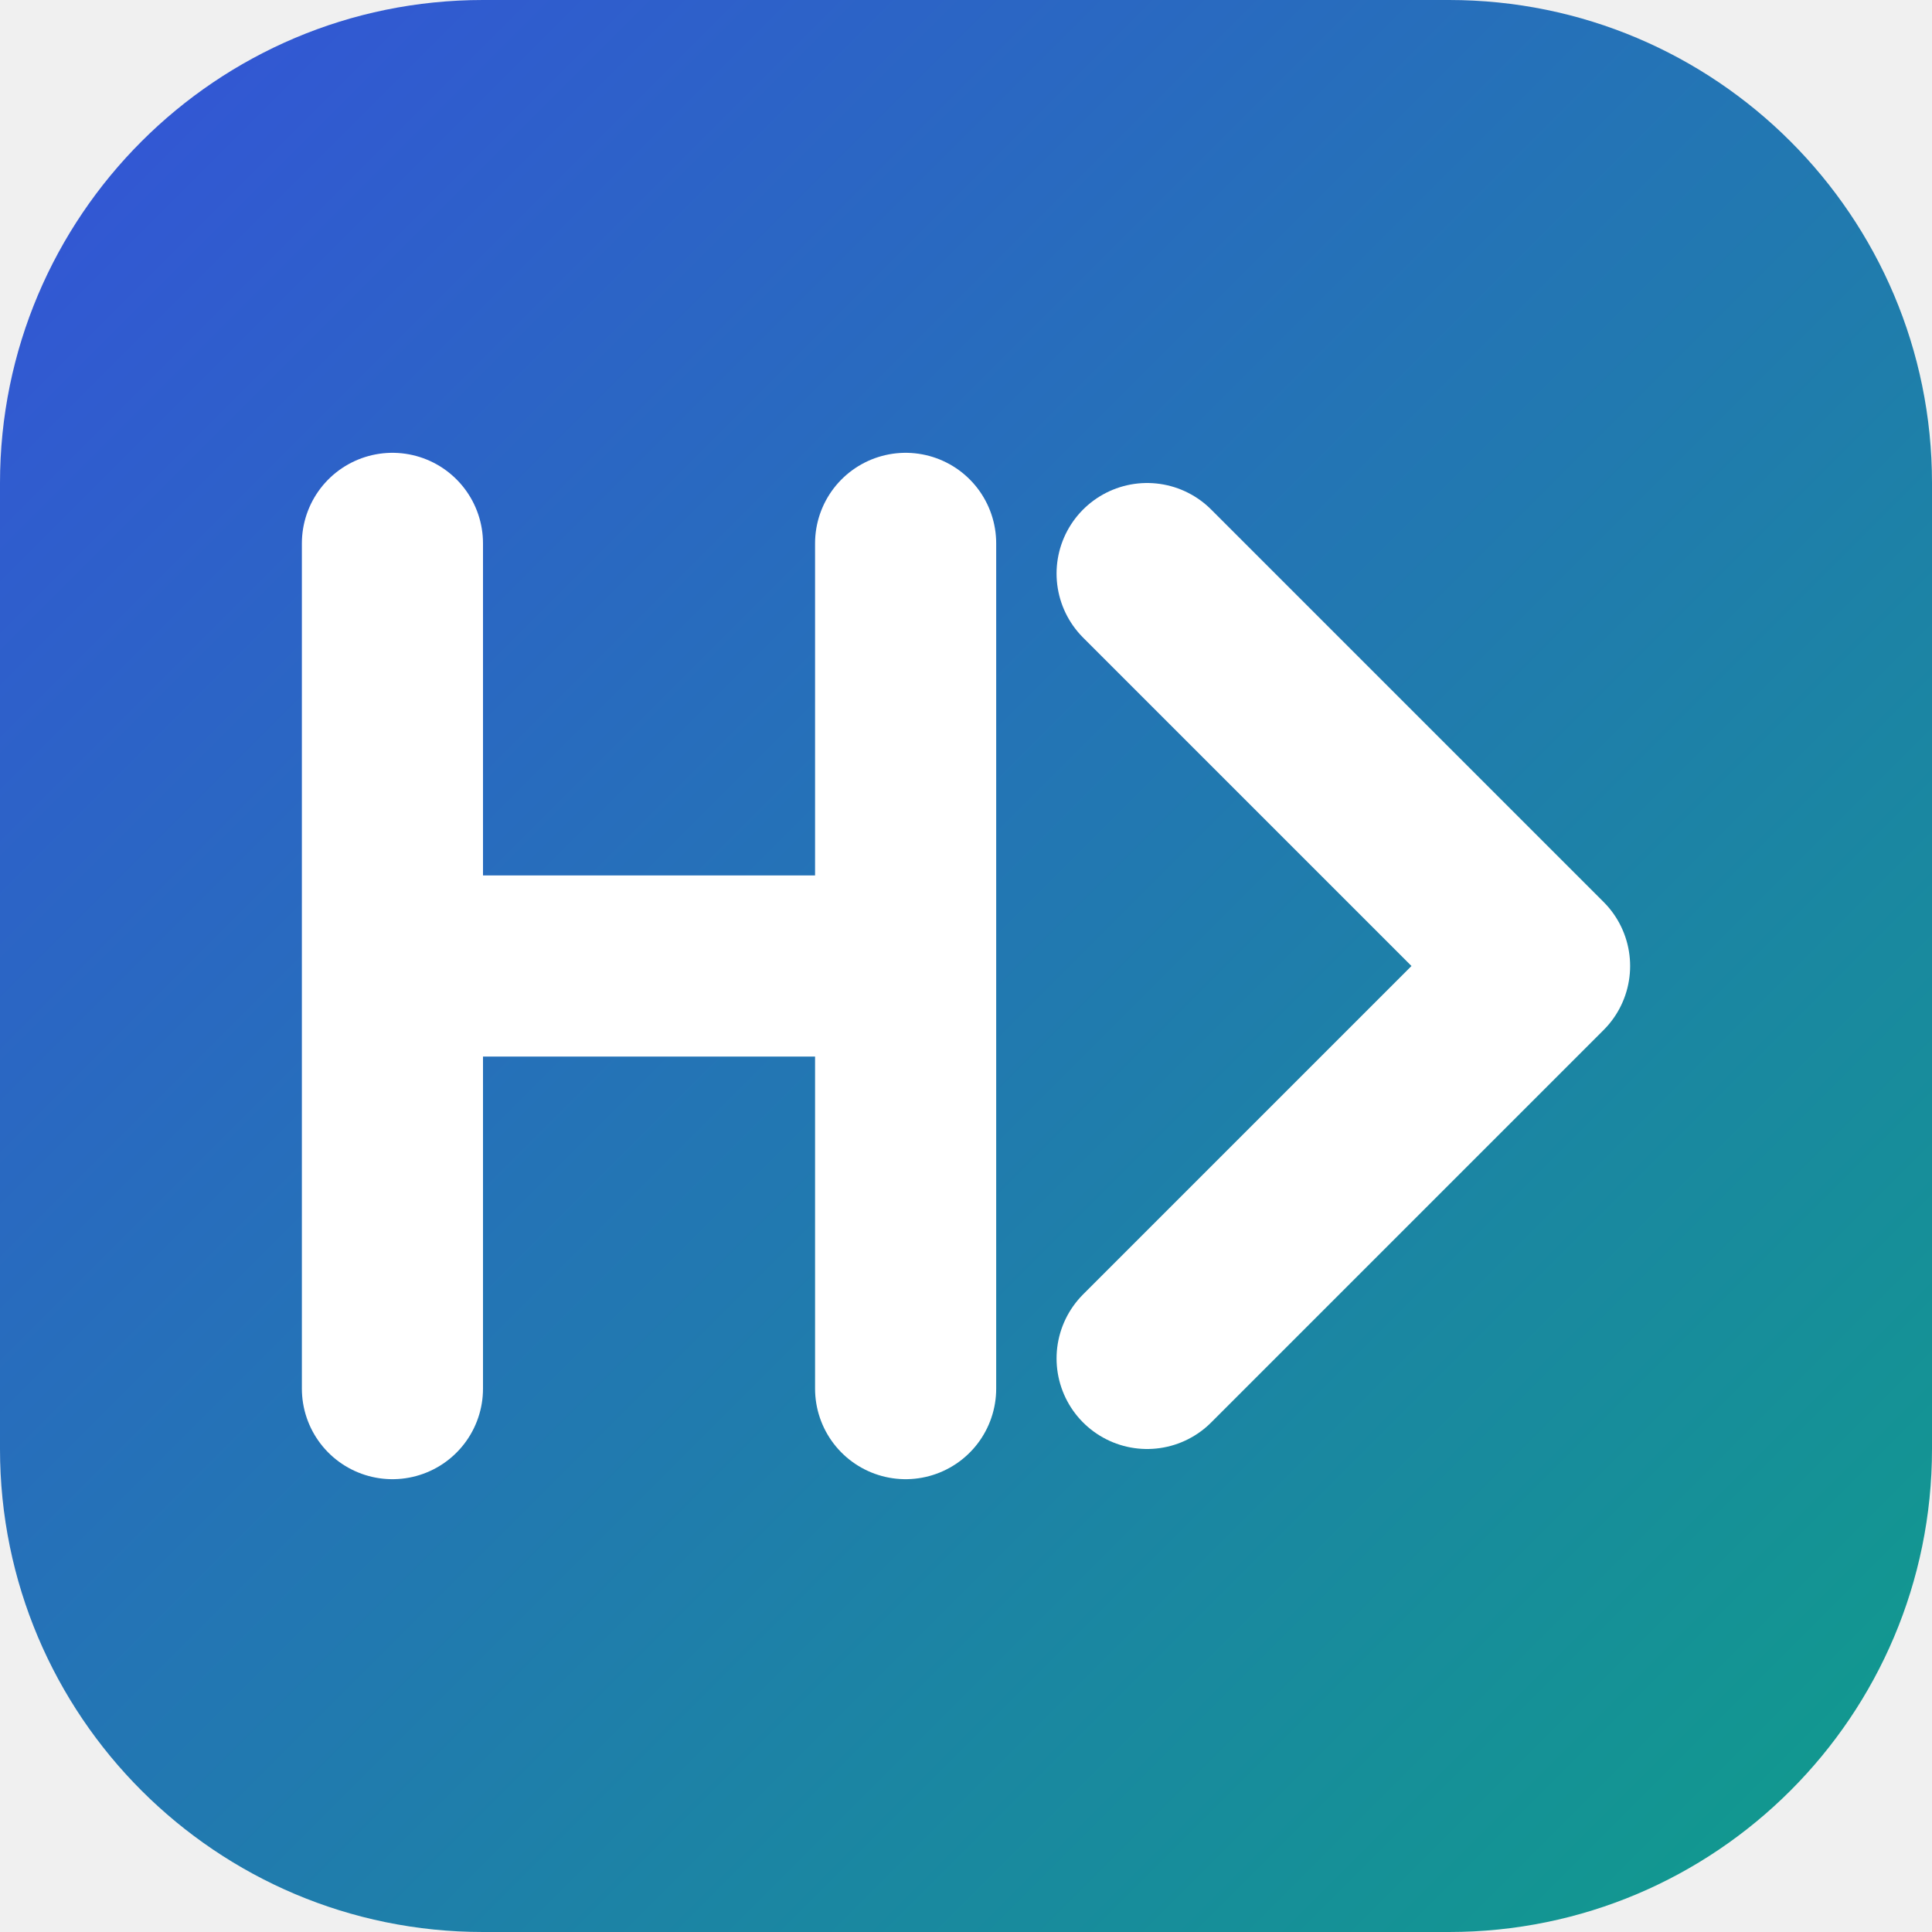
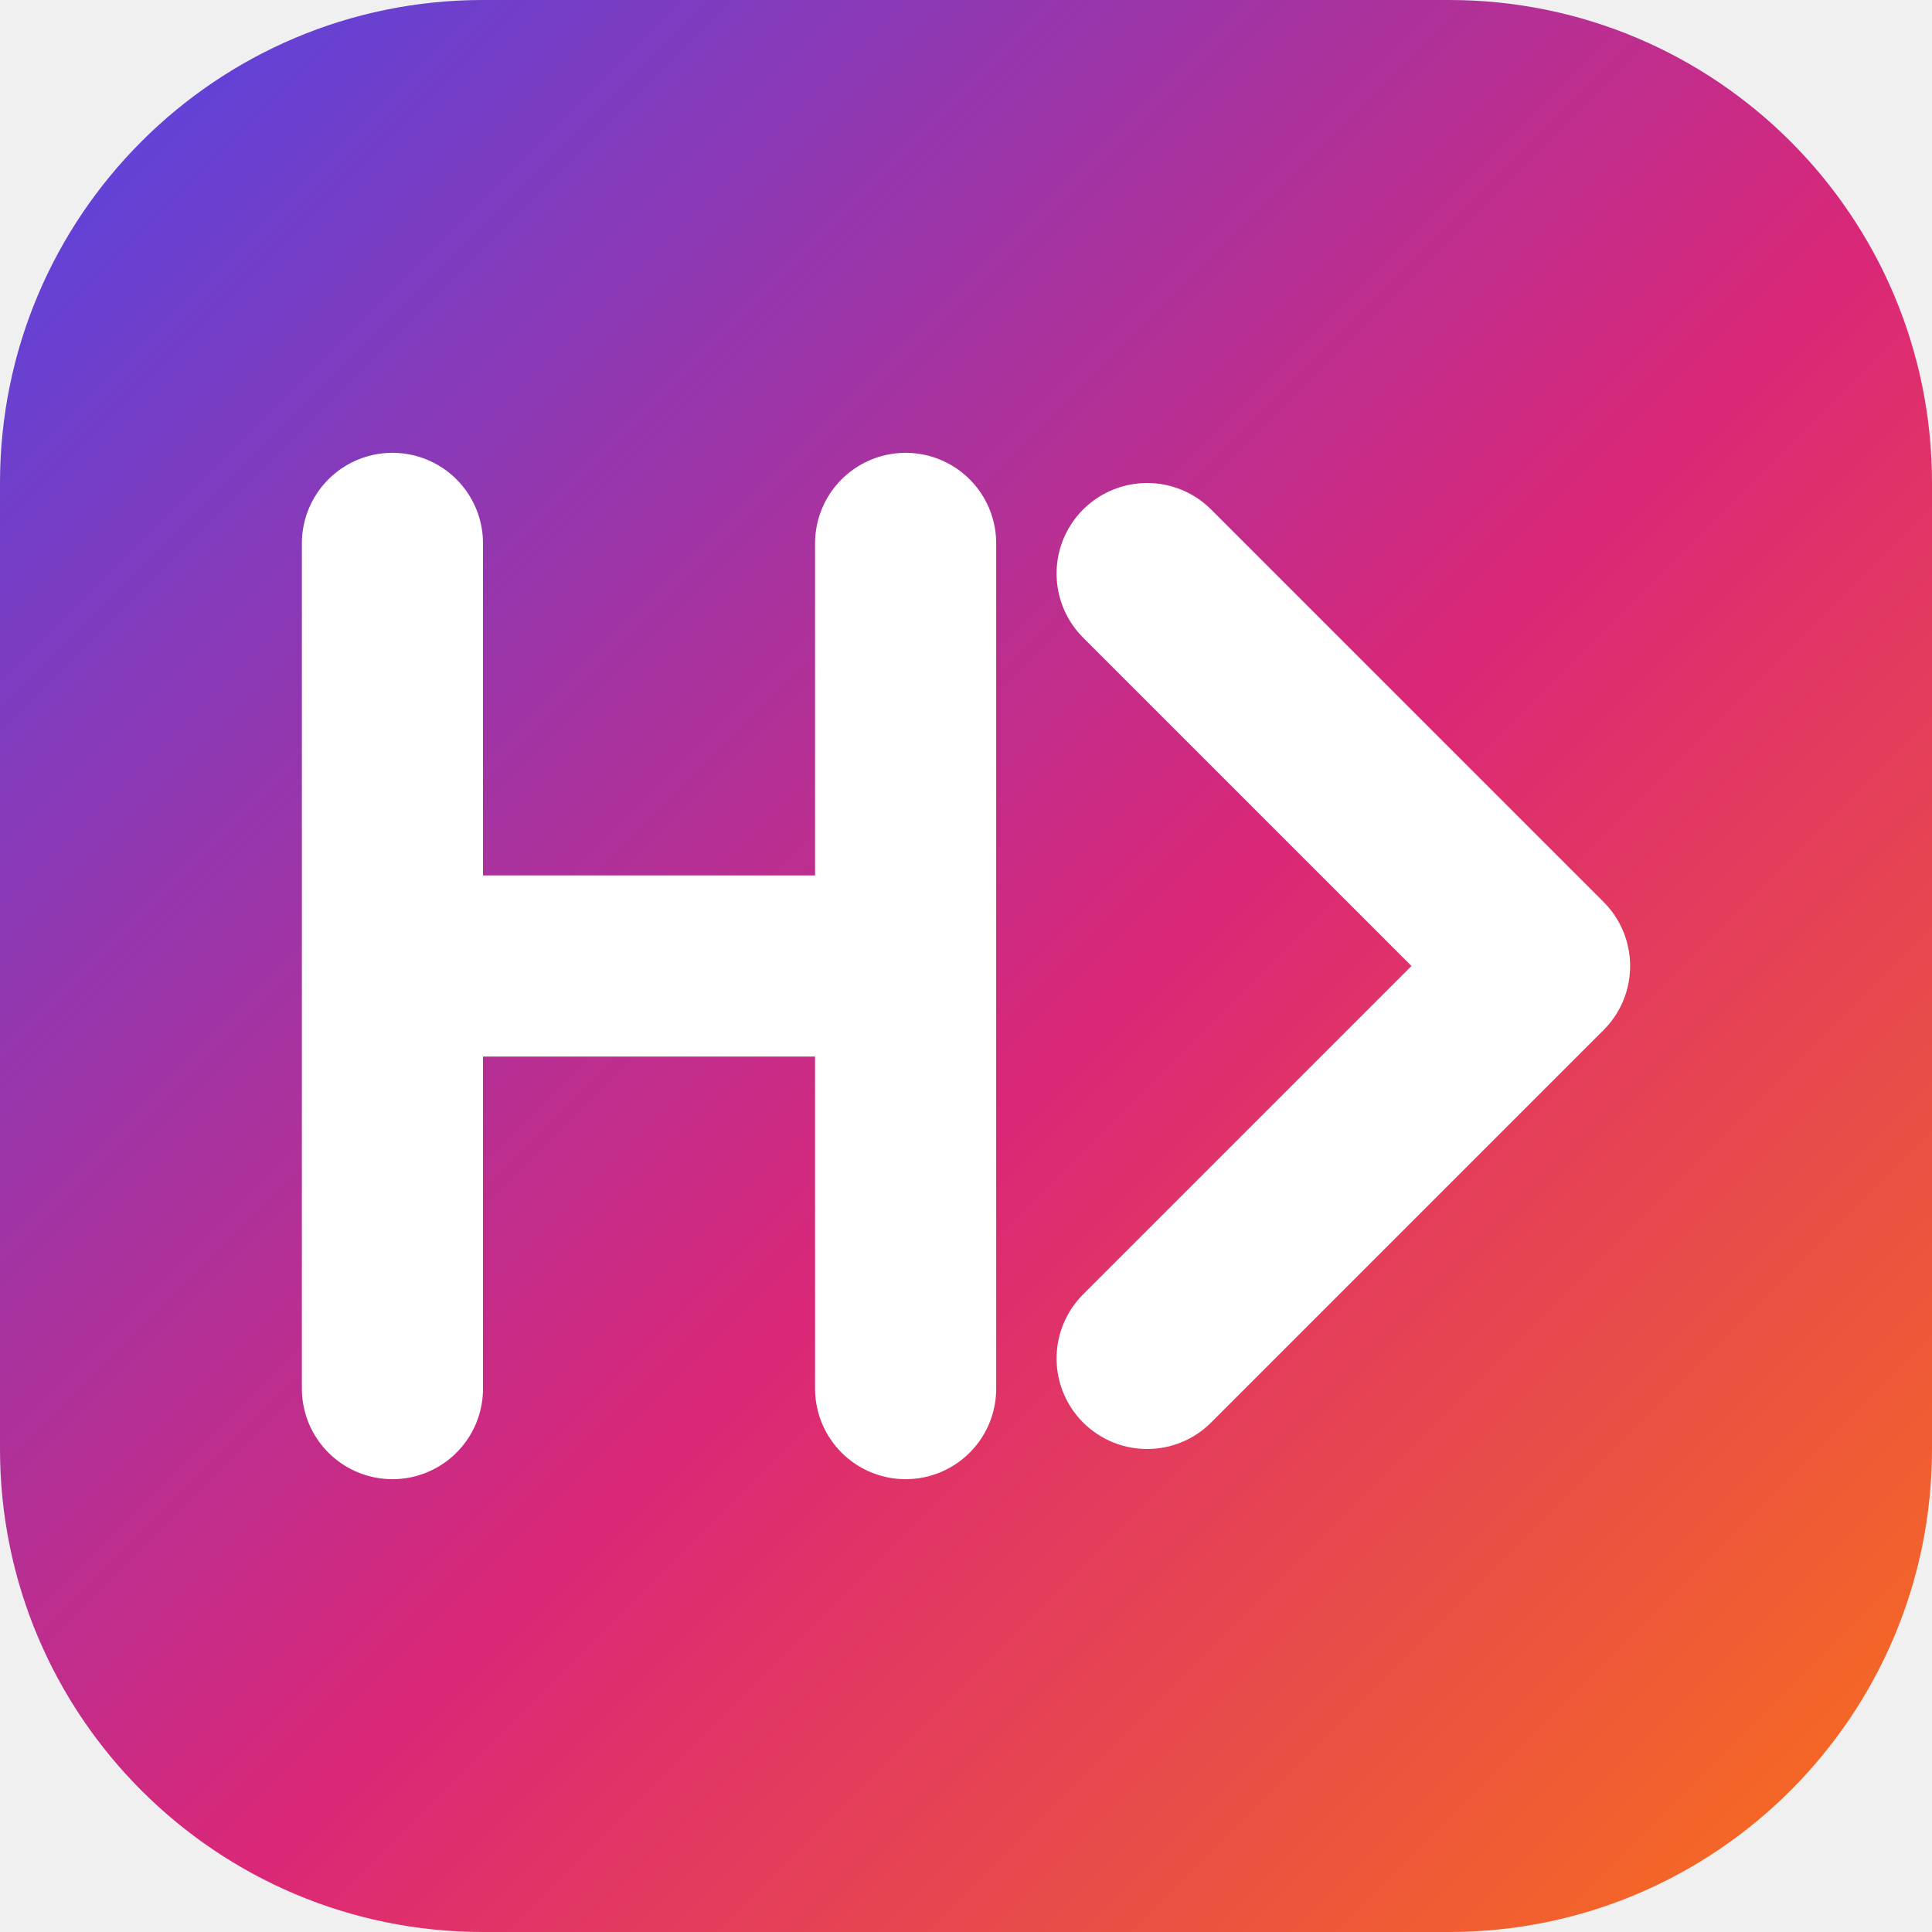
<svg xmlns="http://www.w3.org/2000/svg" viewBox="0 0 64 64">
  <defs>
    <linearGradient id="g" x1="0" y1="0" x2="1" y2="1">
-       <stop offset="0" stop-color="#3552d9" />
-       <stop offset="1" stop-color="#0f9d8a" />
+       <stop offset="0" stop-color="#4f46e5" />
+       <stop offset=".55" stop-color="#db2777" />
+       <stop offset="1" stop-color="#f97316" />
    </linearGradient>
  </defs>
  <rect width="64" height="64" rx="16" fill="url(#g)" />
  <path d="M13 46 V18 M13 32 H30 M30 18 V46" fill="none" stroke="#fff" stroke-width="6" stroke-linecap="round" />
  <path d="M38 19 L51 32 L38 45" fill="none" stroke="#fff" stroke-width="6" stroke-linecap="round" stroke-linejoin="round" />
</svg>
